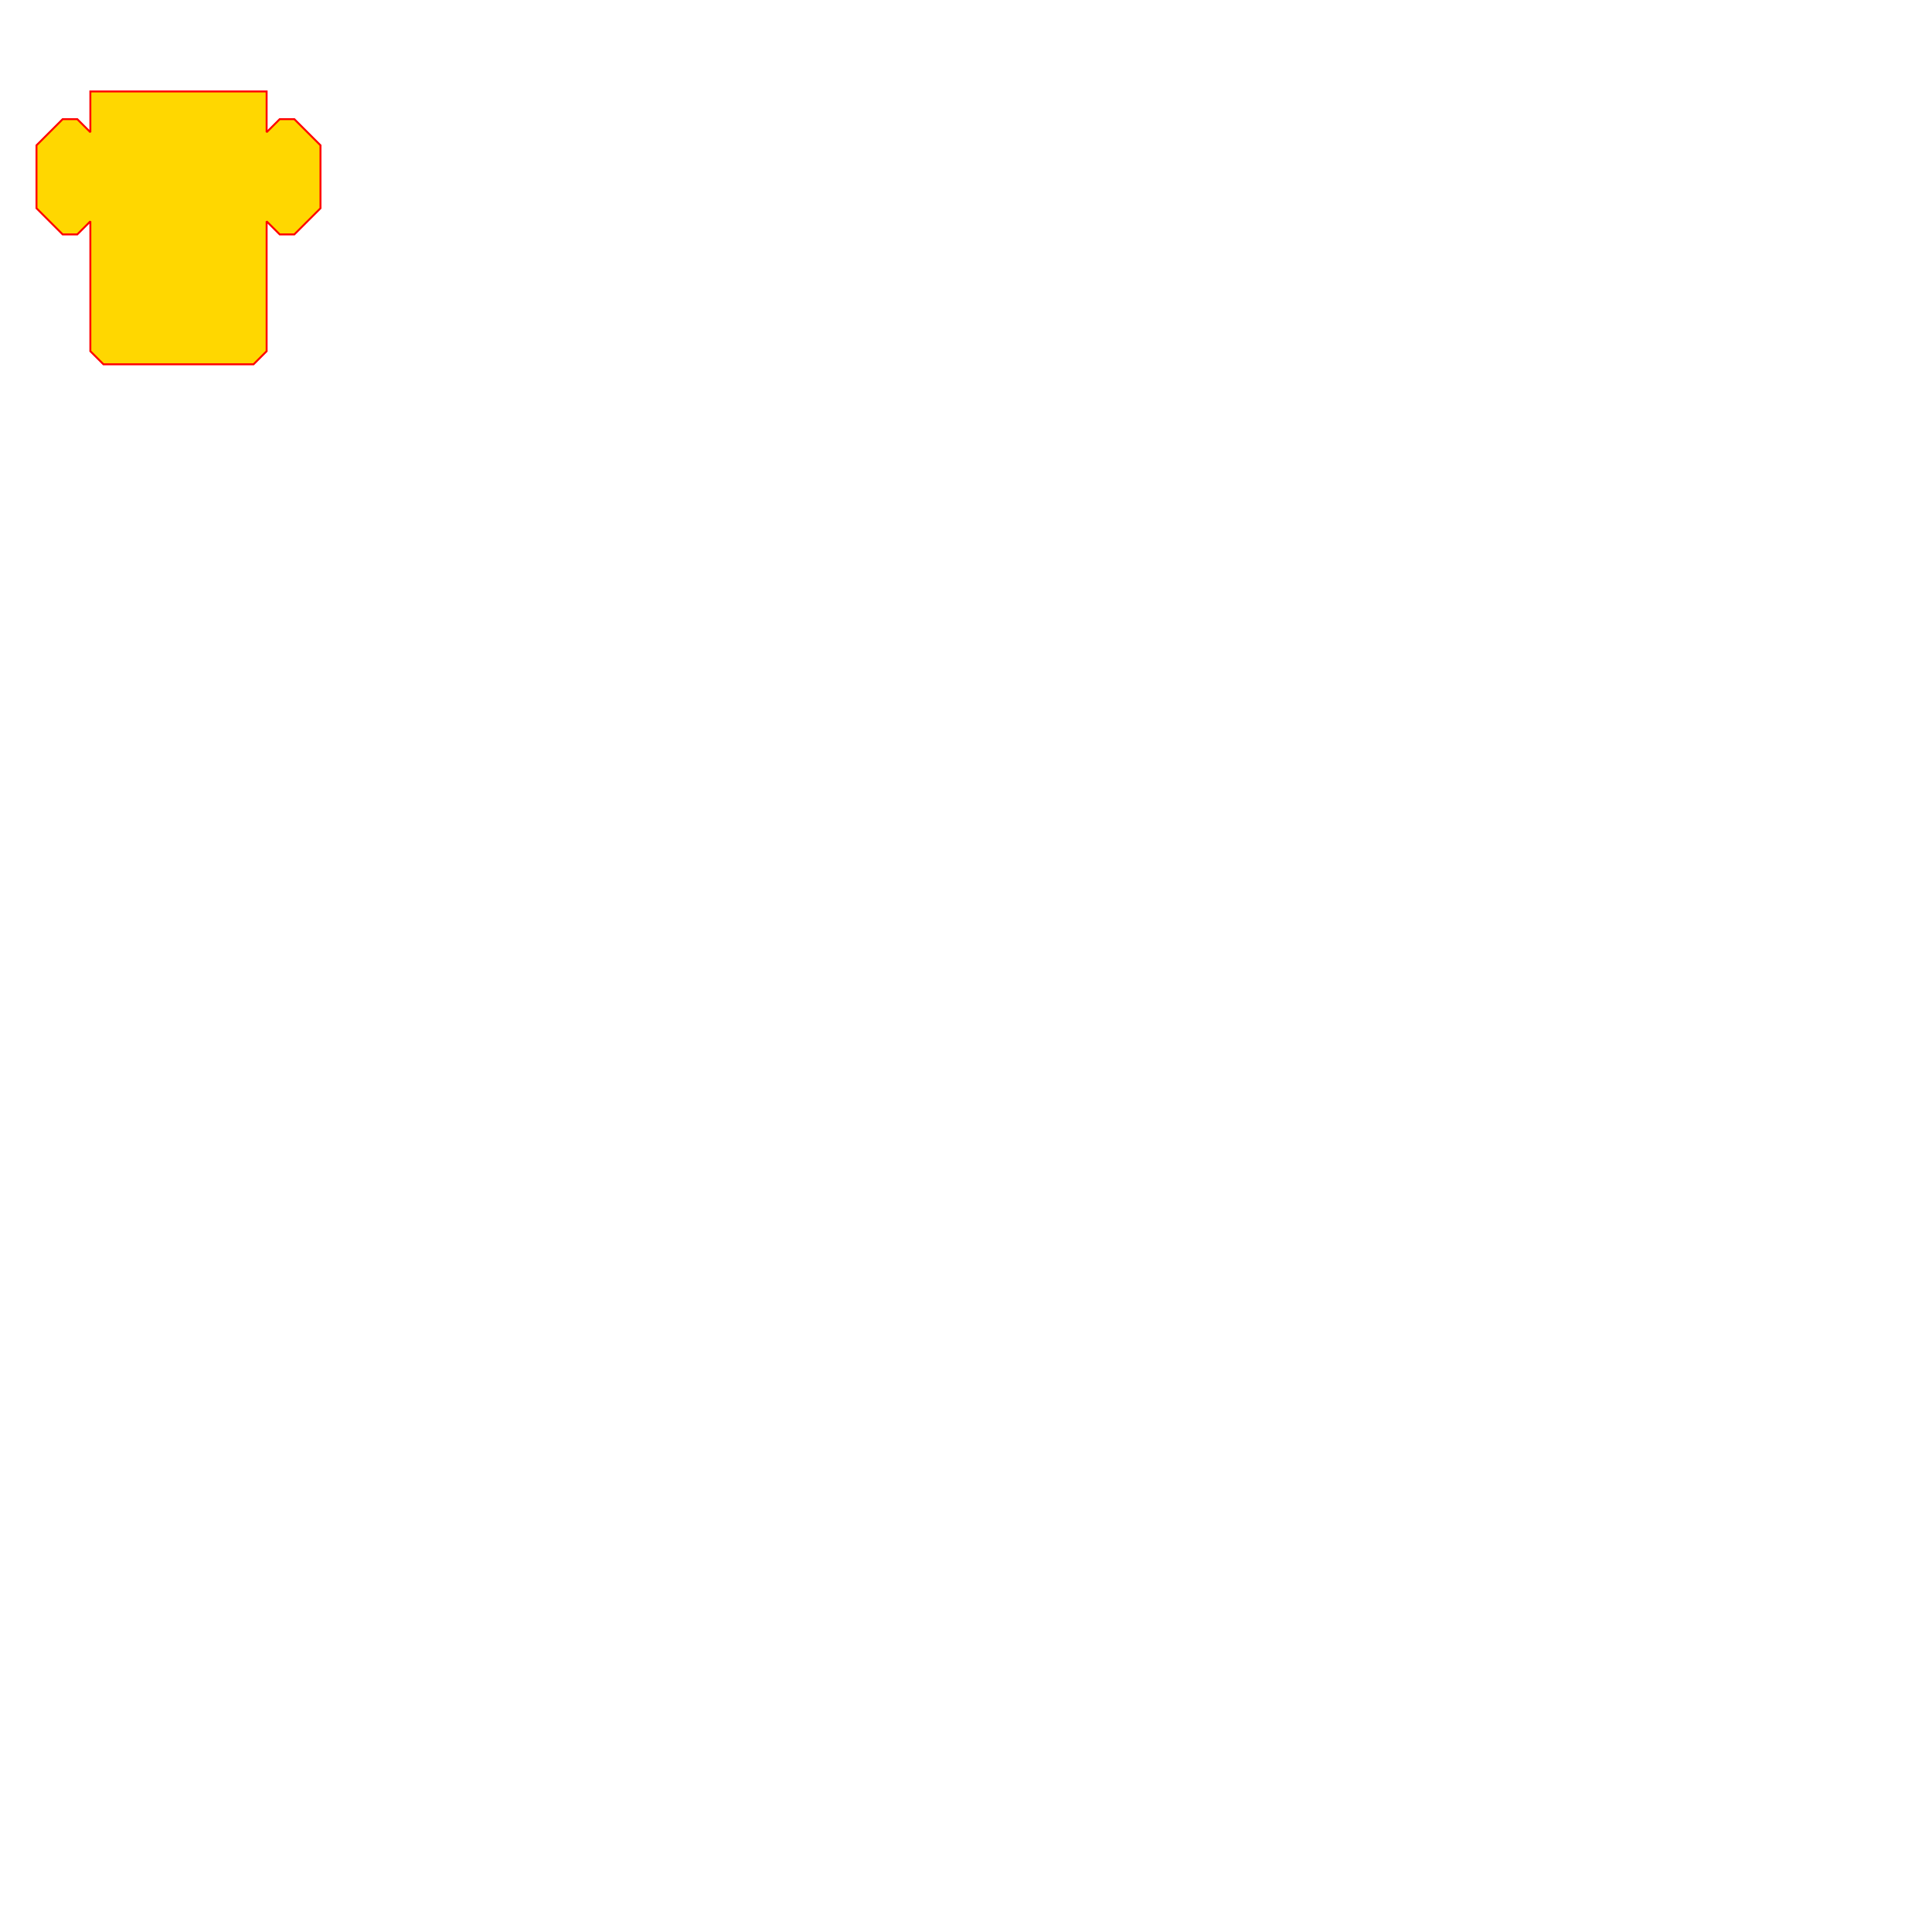
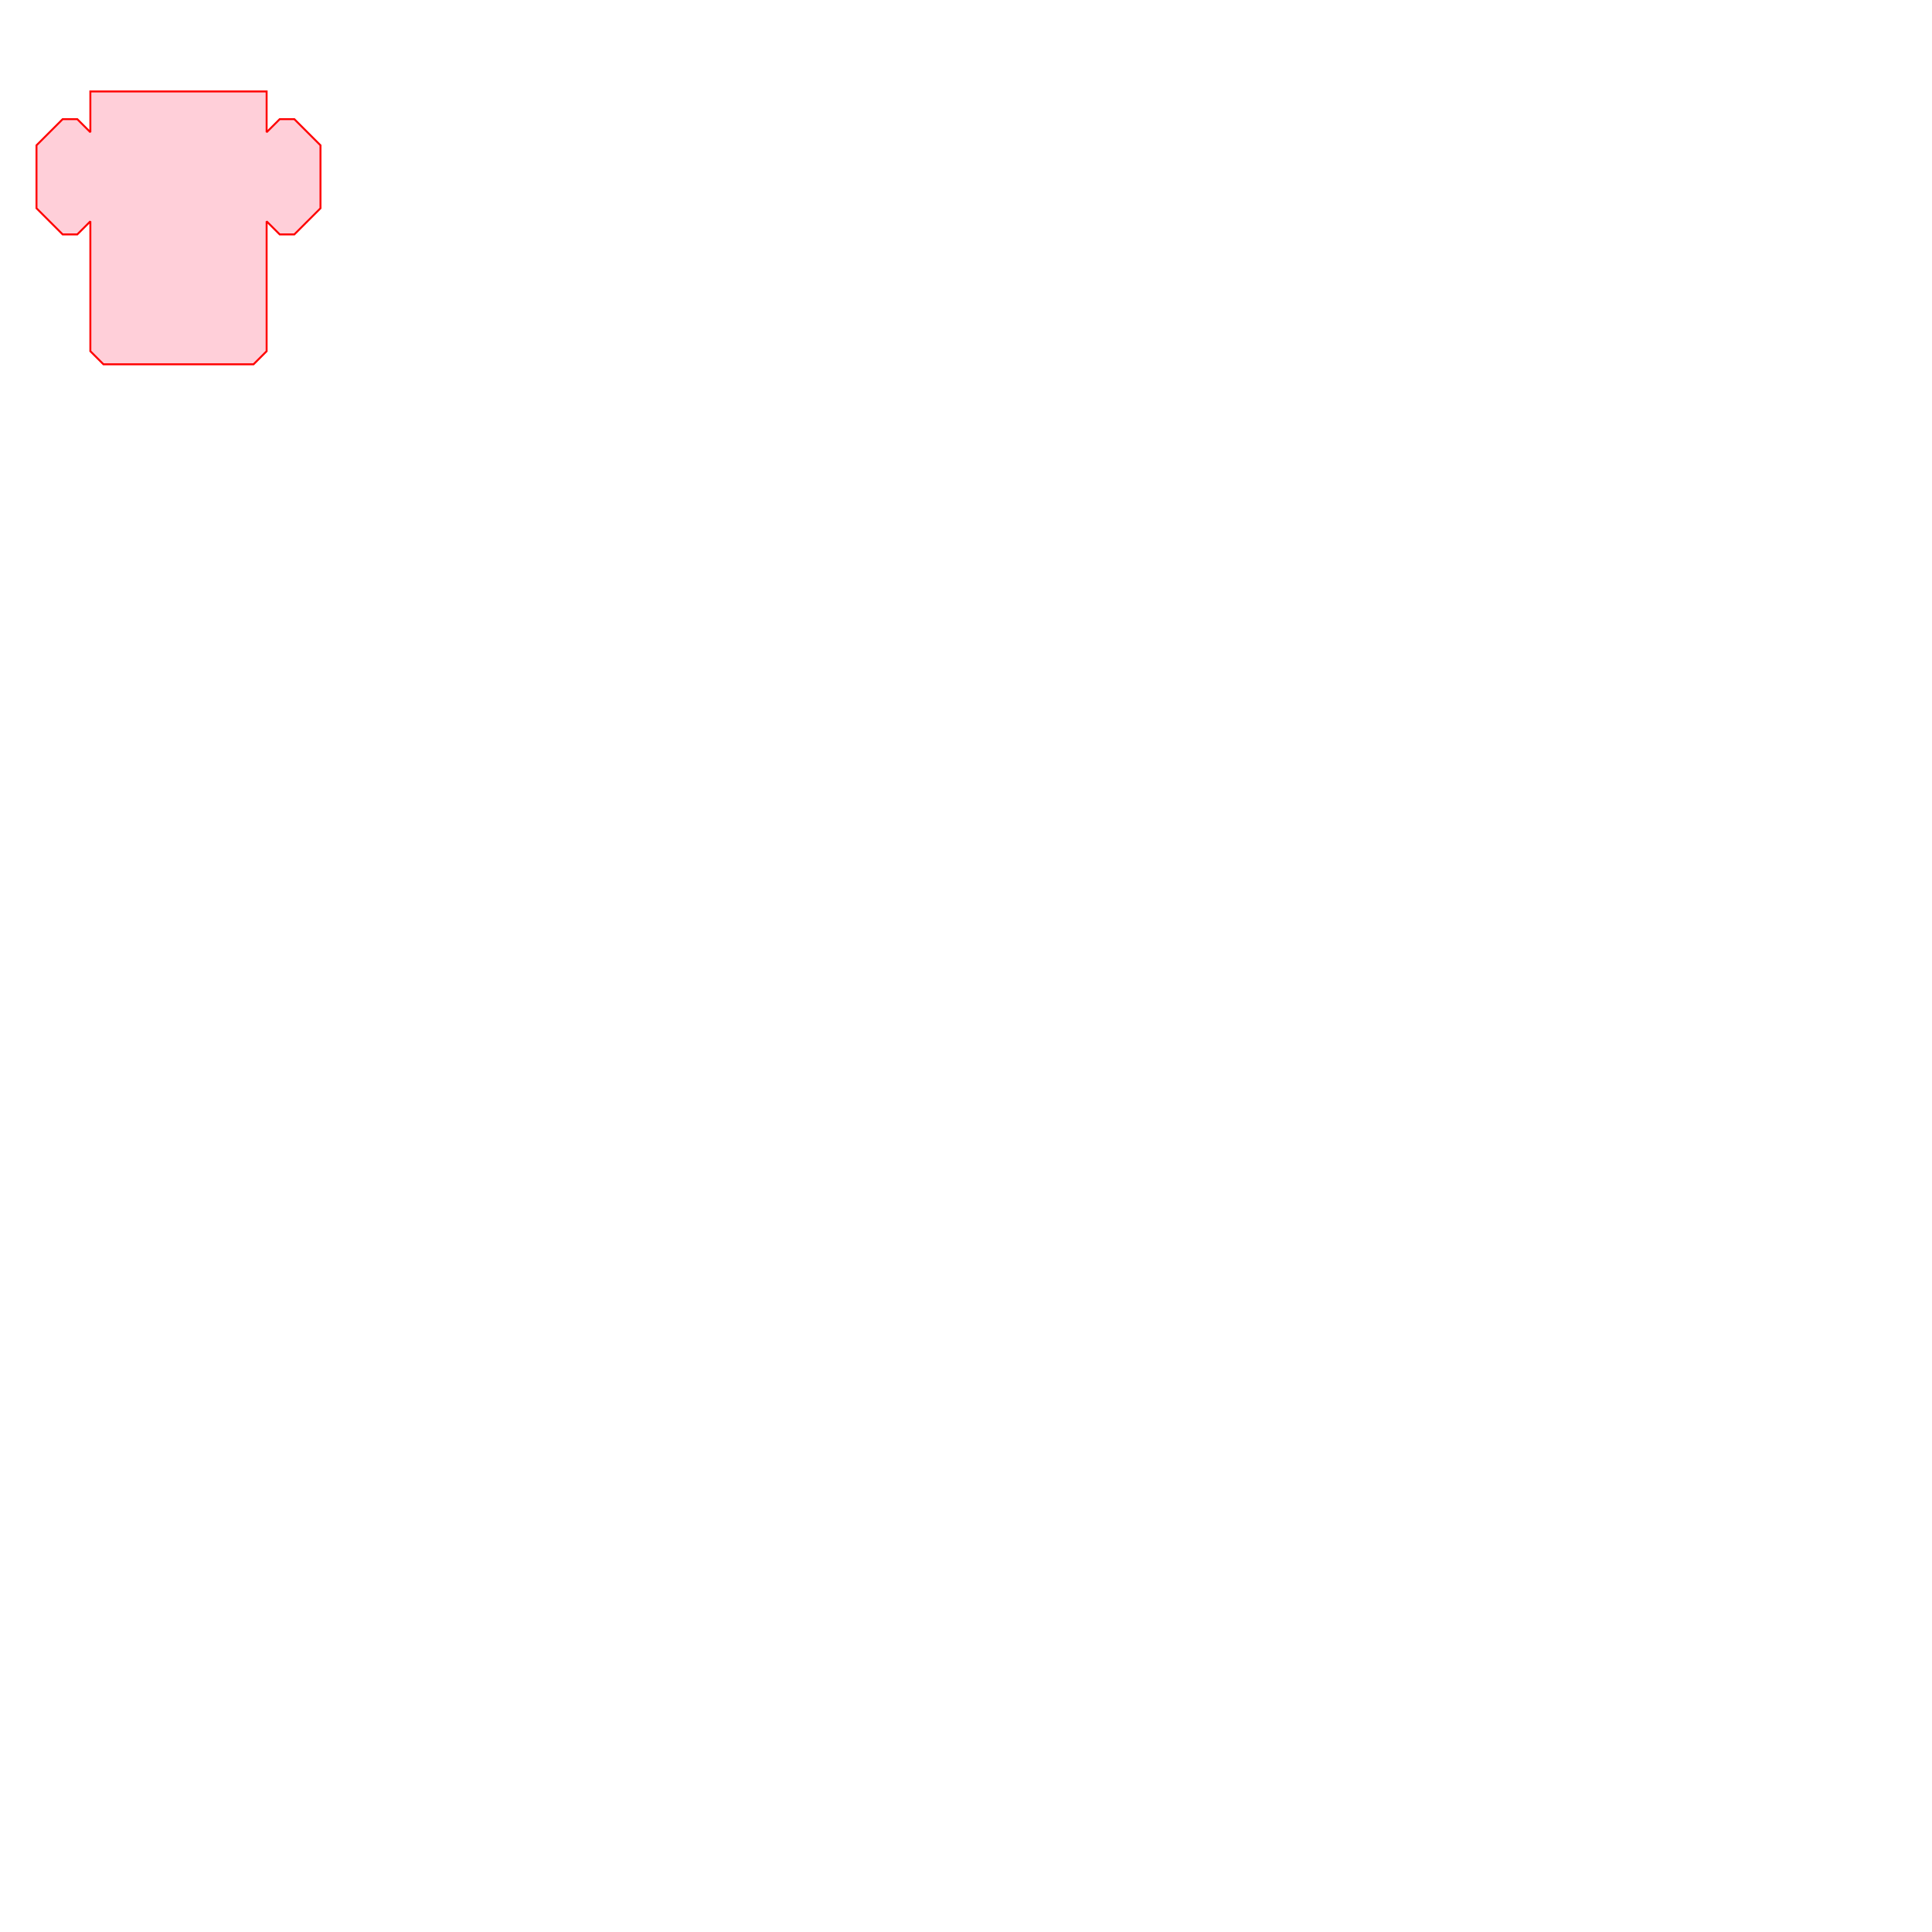
<svg xmlns="http://www.w3.org/2000/svg" width="750.00pt" height="750.00pt" version="1.1" viewBox="0 0 750.00 750.00" xml:space="preserve" style="fill-rule:evenodd;clip-rule:evenodd;stroke-linecap:round;stroke-linejoin:round;stroke-miterlimit:1.5;">
-   <path style="fill:#ffd700;stroke:#ff0000;stroke-width:0.75px;stroke-linecap:butt;stroke-linejoin:miter;stroke-opacity:1" d="m 35.075,35.5         h 51.42         h 17.01        v 15.828         l 5.08,-5.08         h 5.668         l 10.16,10.16         V 80.84        L 114.253,91        h -5.668         l -5.08,-5.08         v 39.08 v 11.34         l -5.08,5.08         h -41.26         h -17.01        l -5.08,-5.08         V 85.92         l -5.08,5.08         h -5.668         l -10.16,-10.16         V 56.408         l 10.16,-10.16         h 5.668         l 5.08,5.08 z" id="path3702" />
+   <path style="fill:#ffcfd9 ;stroke:#ff0000;stroke-width:0.75px;stroke-linecap:butt;stroke-linejoin:miter;stroke-opacity:1" d="m 35.075,35.5         h 51.42         h 17.01        v 15.828         l 5.08,-5.08         h 5.668         l 10.16,10.16         V 80.84        L 114.253,91        h -5.668         l -5.08,-5.08         v 39.08 v 11.34         l -5.08,5.08         h -41.26         h -17.01        l -5.08,-5.08         V 85.92         l -5.08,5.08         h -5.668         l -10.16,-10.16         V 56.408         l 10.16,-10.16         h 5.668         l 5.08,5.08 z" id="path3702" />
</svg>
